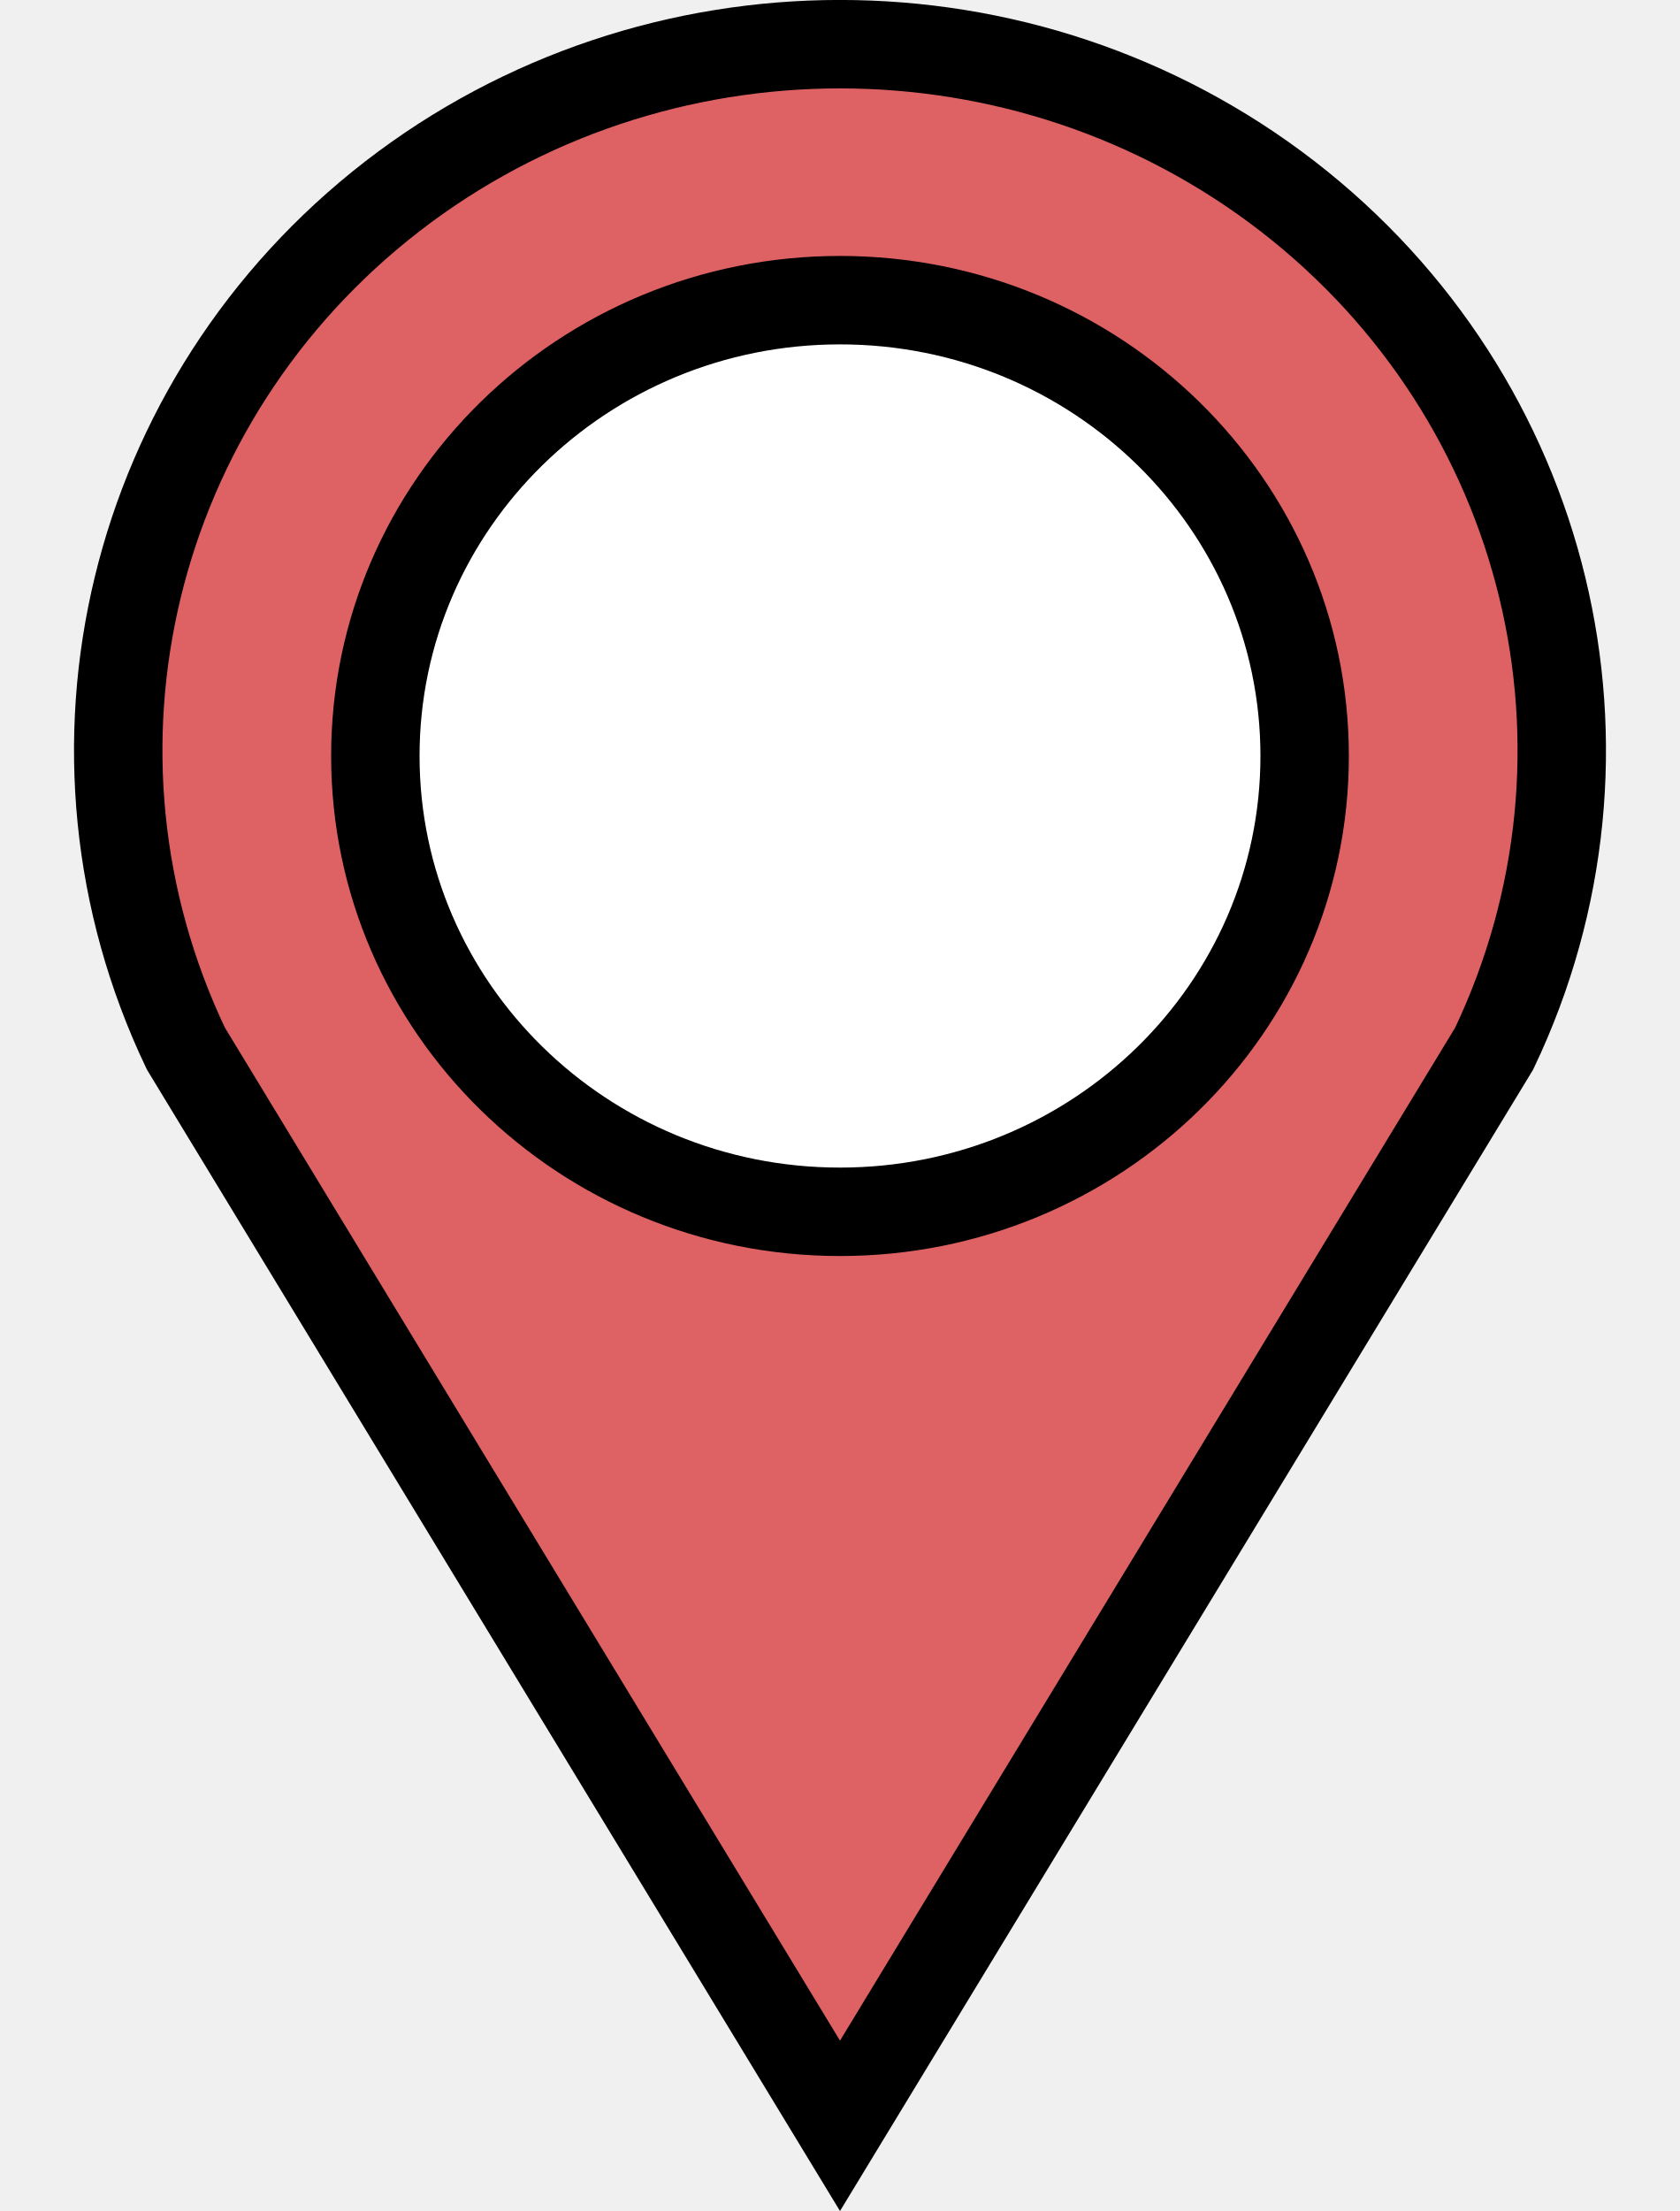
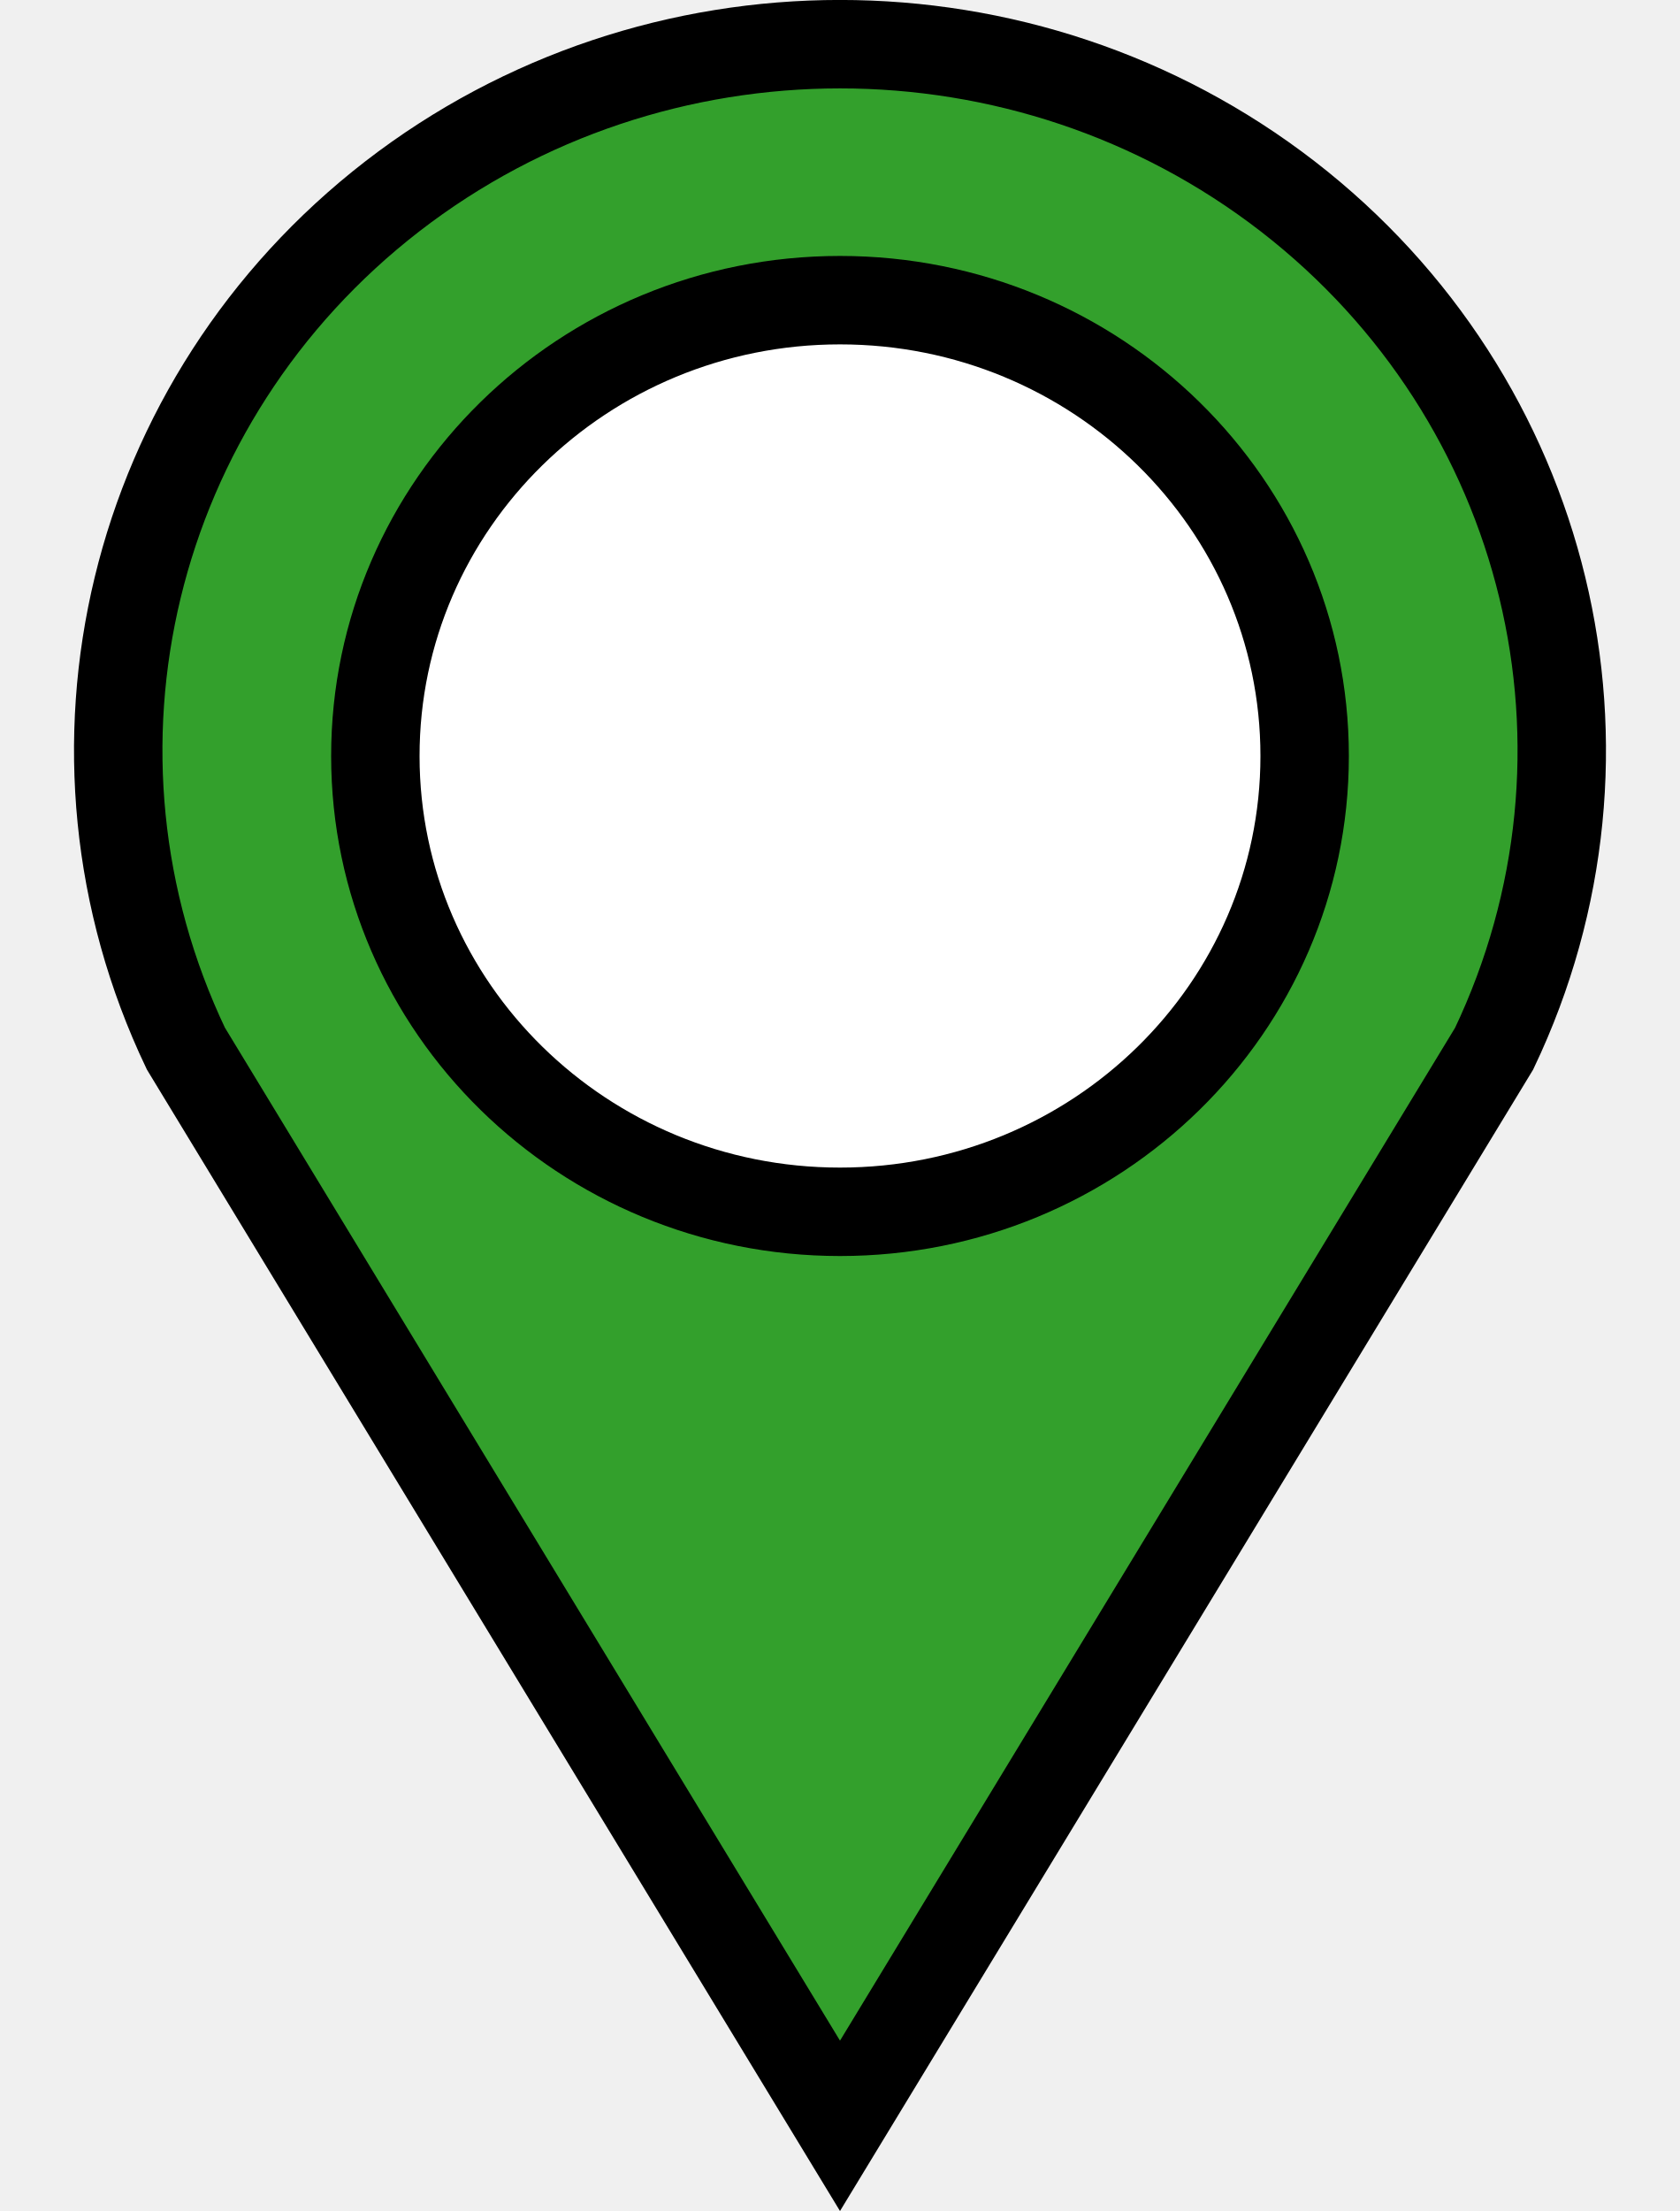
<svg xmlns="http://www.w3.org/2000/svg" height="25" viewBox="0 0 19 25" width="19">
-   <path d="M2.102 11.856C.504 8.504 1.47 4.516 4.437 2.22c2.968-2.294 7.158-2.294 10.126 0 2.967 2.296 3.933 6.284 2.335 9.637L9.5 24.037z" fill="#de6164" stroke="#000" />
+   <path d="M2.102 11.856C.504 8.504 1.47 4.516 4.437 2.22c2.968-2.294 7.158-2.294 10.126 0 2.967 2.296 3.933 6.284 2.335 9.637L9.5 24.037z" fill="#33a02c" stroke="#000" />
  <path d="M14.755 8.55A5.255 5.154 0 0 1 9.5 13.702 5.255 5.154 0 0 1 4.245 8.55 5.255 5.154 0 0 1 9.5 3.394a5.255 5.154 0 0 1 5.255 5.154z" fill="#ffffff" stroke="#000" />
</svg>
